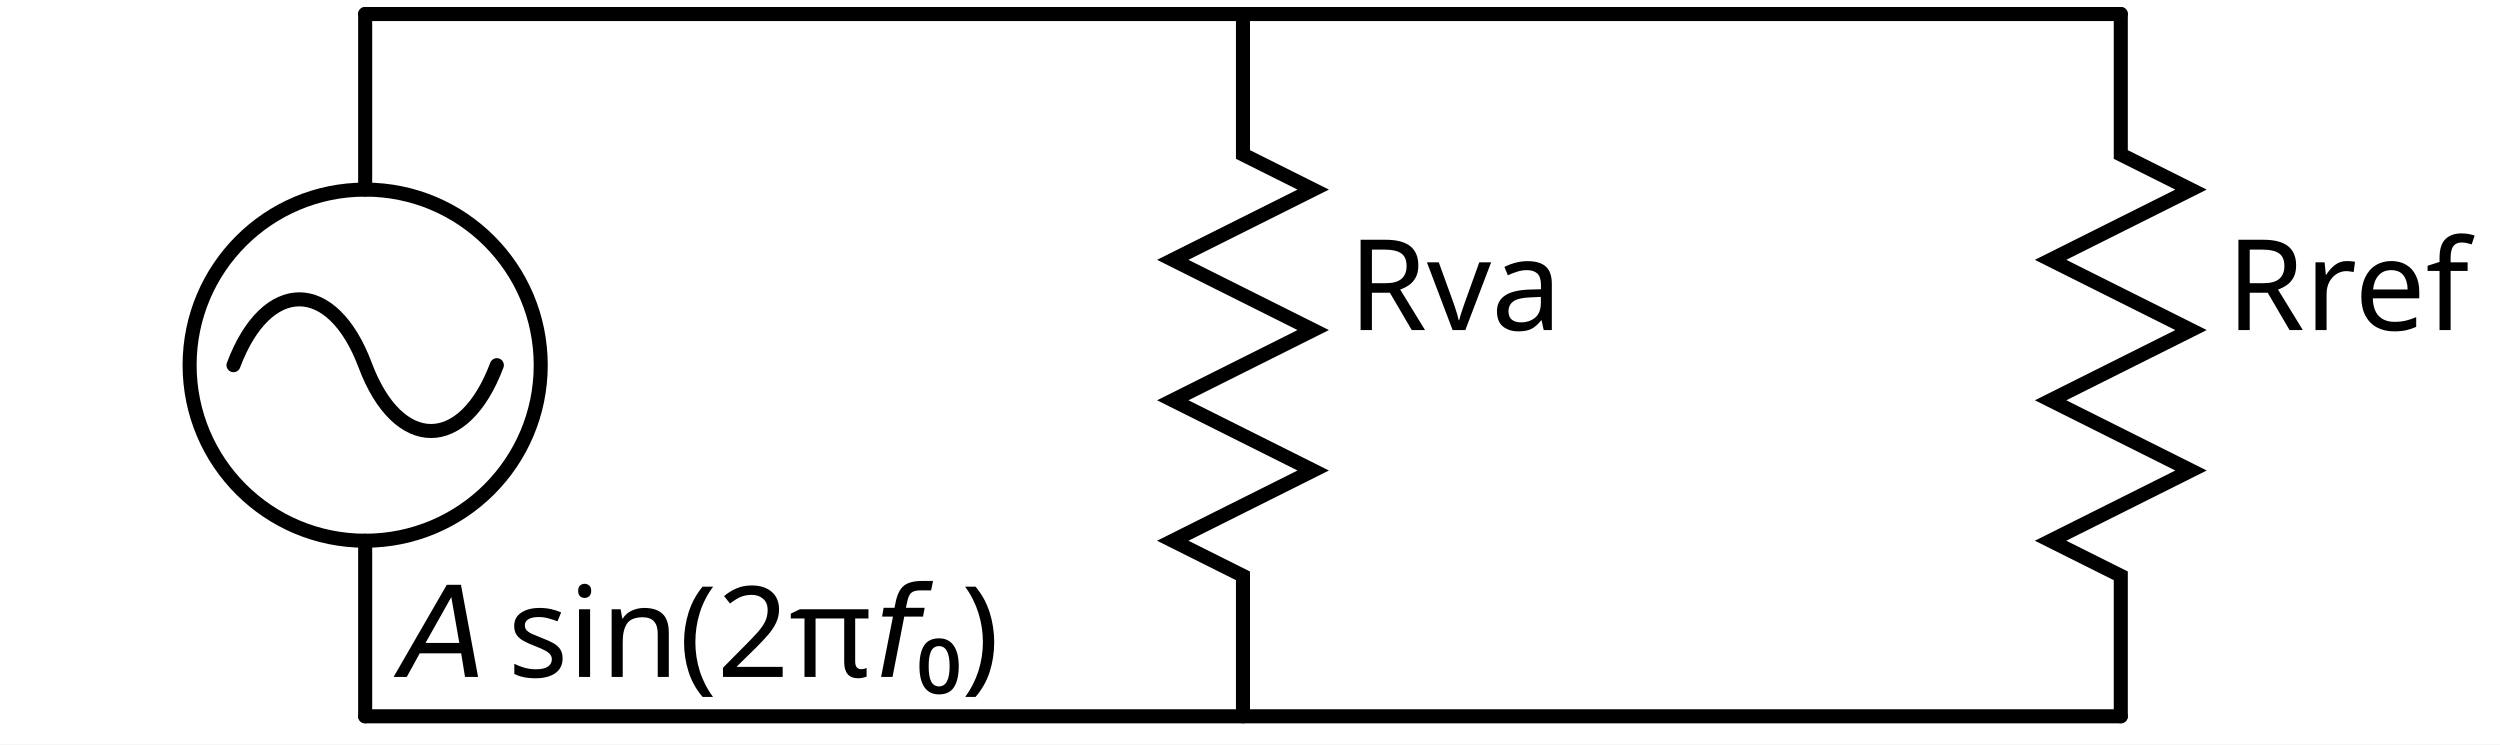
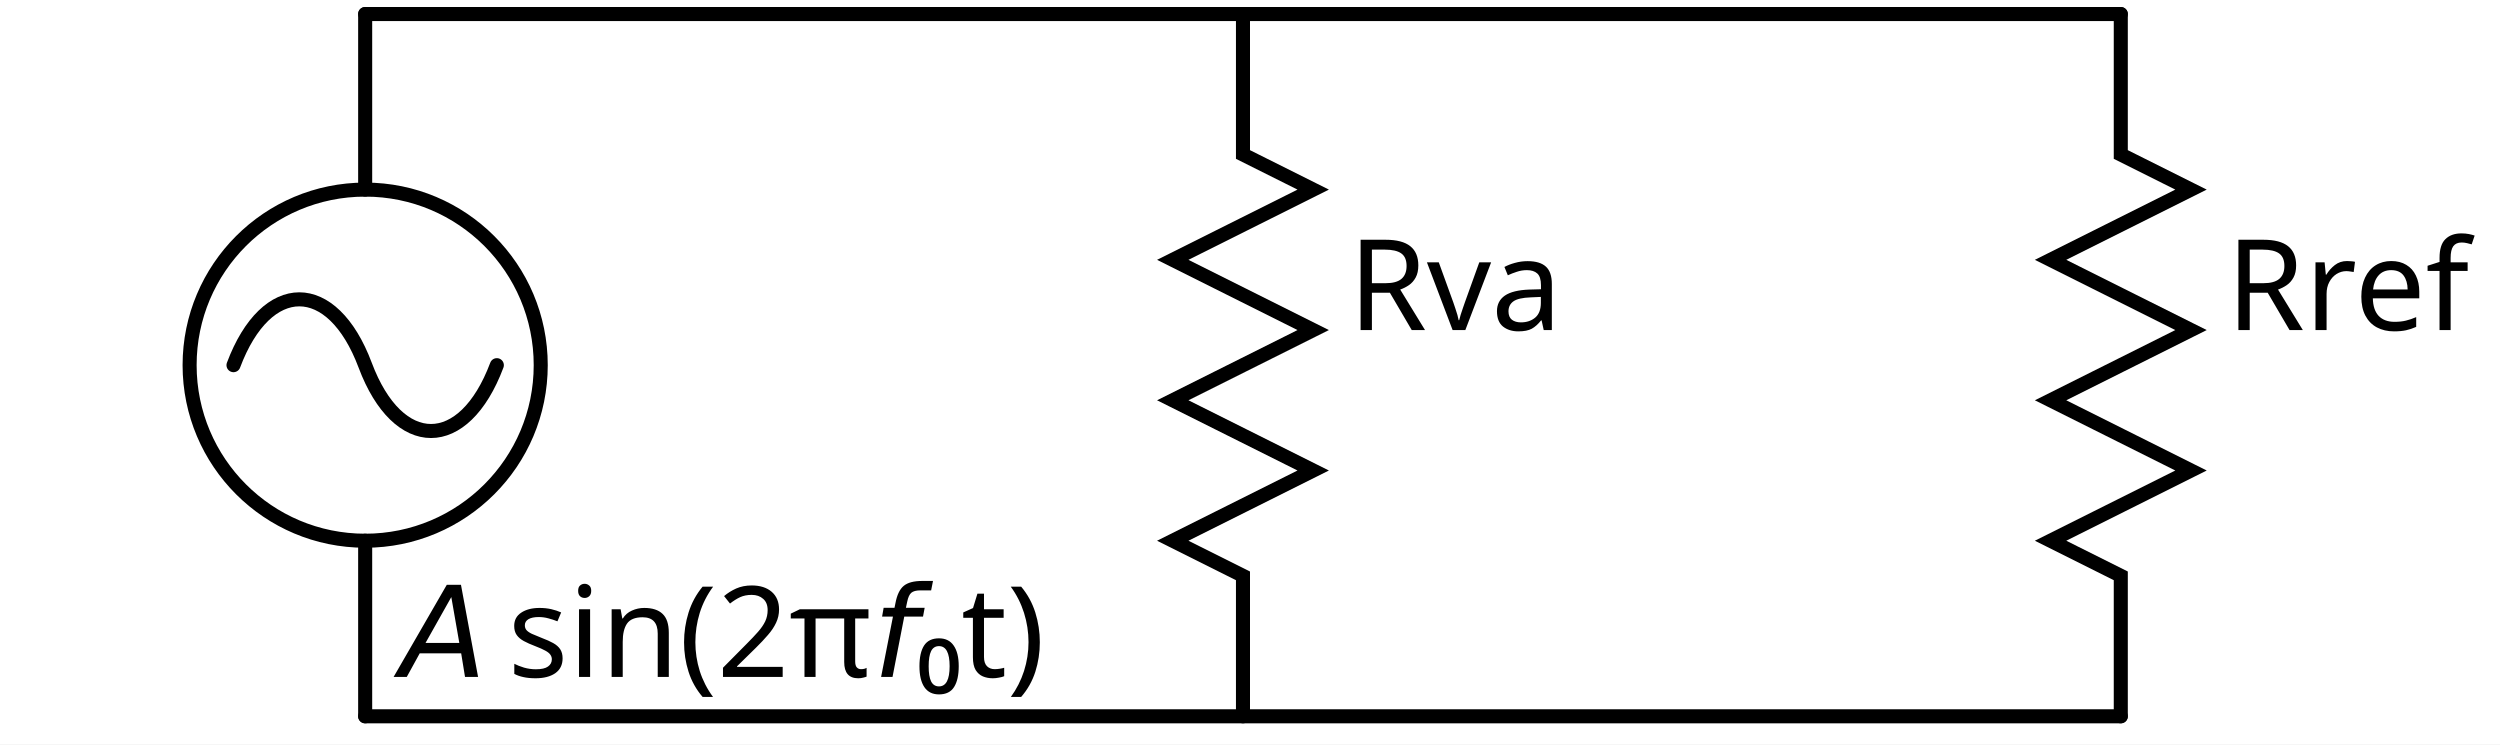
<svg xmlns="http://www.w3.org/2000/svg" baseProfile="full" height="100%" version="1.1" viewBox="-52.0,-52.0,356.0,106.0" width="100%">
  <defs />
  <g id="bkgnd">
    <rect fill="white" height="106.0" stroke="none" stroke-width="1" width="356.0" x="-52.0" y="-52.0" />
  </g>
  <g id="symbol" transform="translate(0,0)">
    <rect fill="none" height="100" stroke="none" width="100" x="-50.0" y="-50.0" />
    <circle cx="0" cy="0" fill="white" r="25.0" stroke="black" stroke-width="2" />
    <line stroke="black" stroke-linecap="round" stroke-width="2" x1="0" x2="0" y1="-25.0" y2="-50.0" />
    <line stroke="black" stroke-linecap="round" stroke-width="2" x1="0" x2="0" y1="25.0" y2="50.0" />
    <path d="M -18.75 0 C -14.062 -12.5 -4.688 -12.5 0 0 4.688 12.5 14.062 12.5 18.75 0" fill="none" stroke="black" stroke-linecap="round" stroke-width="2" />
  </g>
  <g id="text">
-     <text fill="black" font-family="sans-serif" font-size="18" text-anchor="start" x="5" y="44.4">𝘈 sin(2π𝘧₀)</text>
+     <text fill="black" font-family="sans-serif" font-size="18" text-anchor="start" x="5" y="44.4">𝘈 sin(2π𝘧₀t)</text>
  </g>
  <g id="symbol" transform="translate(125,0) rotate(-90)">
    <rect fill="none" height="100" stroke="none" width="100" x="-50.0" y="-50.0" />
    <rect fill="white" height="8" stroke="none" width="92" x="-46.0" y="-4" />
    <polyline fill="none" points="-50.0,0 -30,0 -25,-10 -20,0 -20,0 -15,10 -10,0 -10,0 -5,-10 0,0 0,0 5,10 10,0 10,0 15,-10 20,0 20,0 25,10 30,0 50.0,0" stroke="black" stroke-linecap="round" stroke-width="2" />
  </g>
  <g id="text">
    <text fill="black" font-family="sans-serif" font-size="18" text-anchor="start" x="140.0" y="-5">Rva</text>
  </g>
  <g id="symbol" transform="translate(250,0) rotate(-90)">
    <rect fill="none" height="100" stroke="none" width="100" x="-50.0" y="-50.0" />
    <rect fill="white" height="8" stroke="none" width="92" x="-46.0" y="-4" />
    <polyline fill="none" points="-50.0,0 -30,0 -25,-10 -20,0 -20,0 -15,10 -10,0 -10,0 -5,-10 0,0 0,0 5,10 10,0 10,0 15,-10 20,0 20,0 25,10 30,0 50.0,0" stroke="black" stroke-linecap="round" stroke-width="2" />
  </g>
  <g id="text">
    <text fill="black" font-family="sans-serif" font-size="18" text-anchor="start" x="265.0" y="-5">Rref</text>
  </g>
  <g id="wire">
    <polyline fill="none" points="0,-50.0 250,-50.0" stroke="black" stroke-linecap="round" stroke-width="2" />
  </g>
  <g id="wire">
    <polyline fill="none" points="0,50.0 250,50.0" stroke="black" stroke-linecap="round" stroke-width="2" />
  </g>
</svg>
